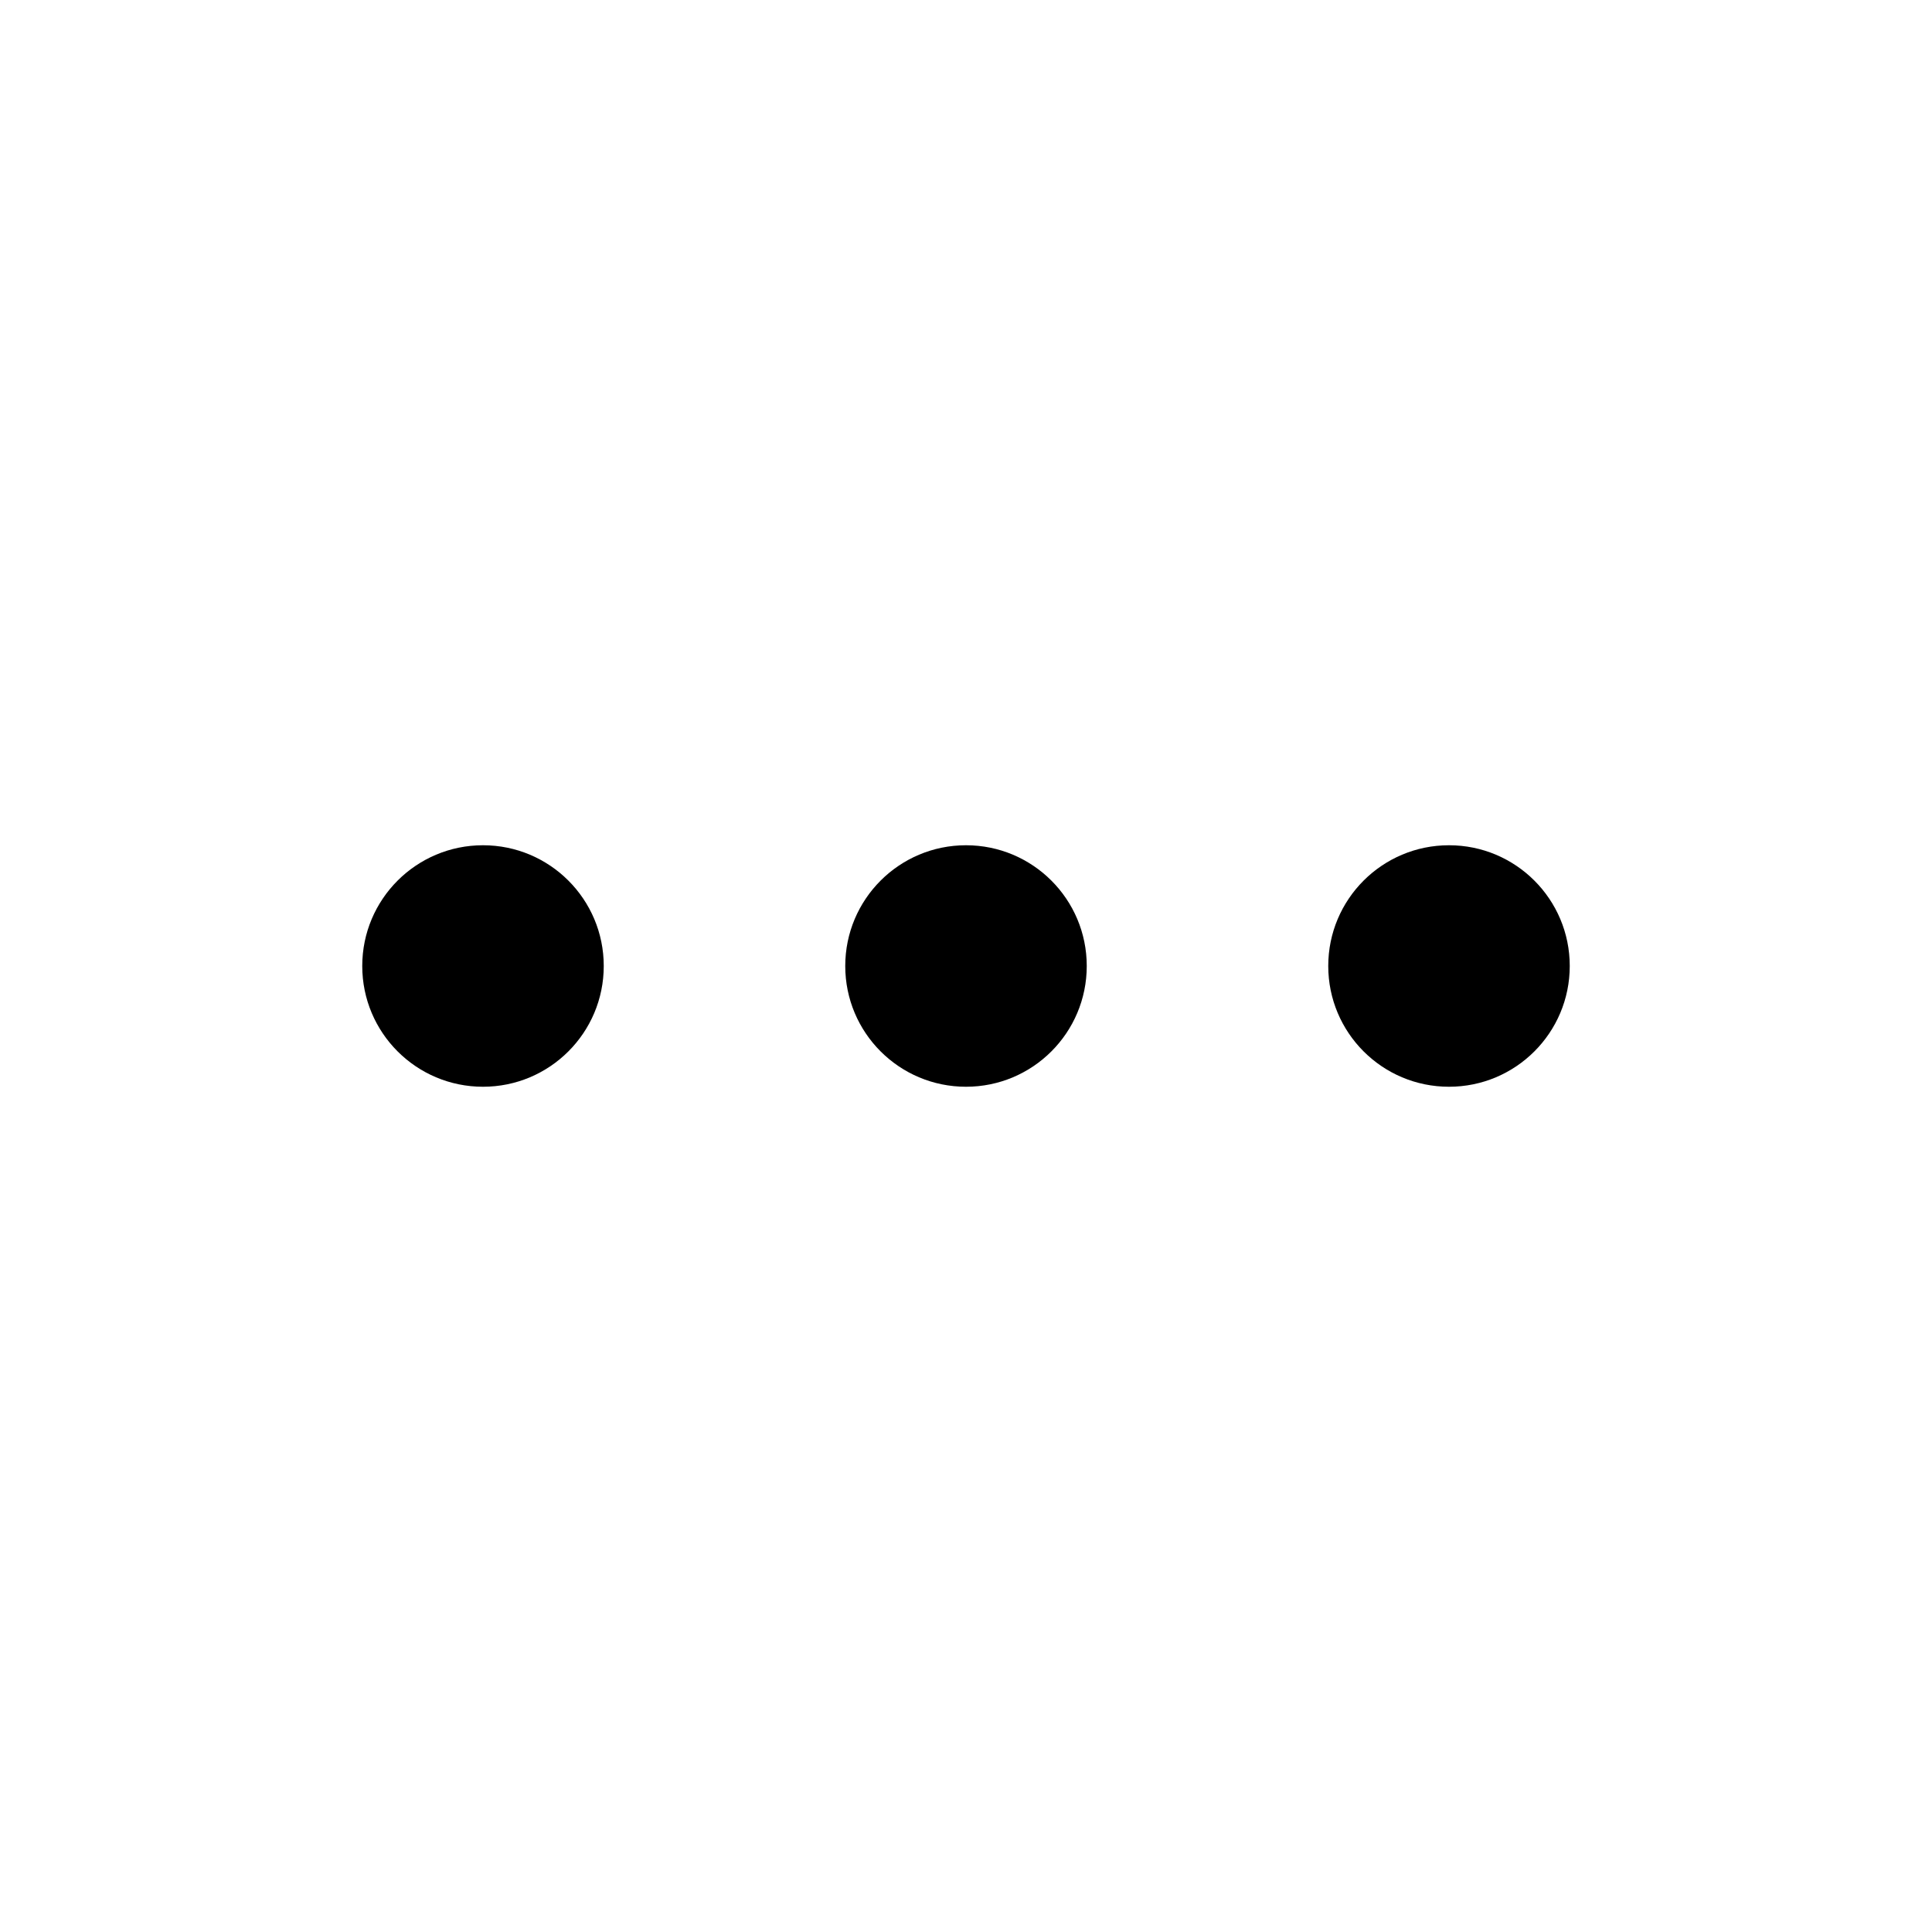
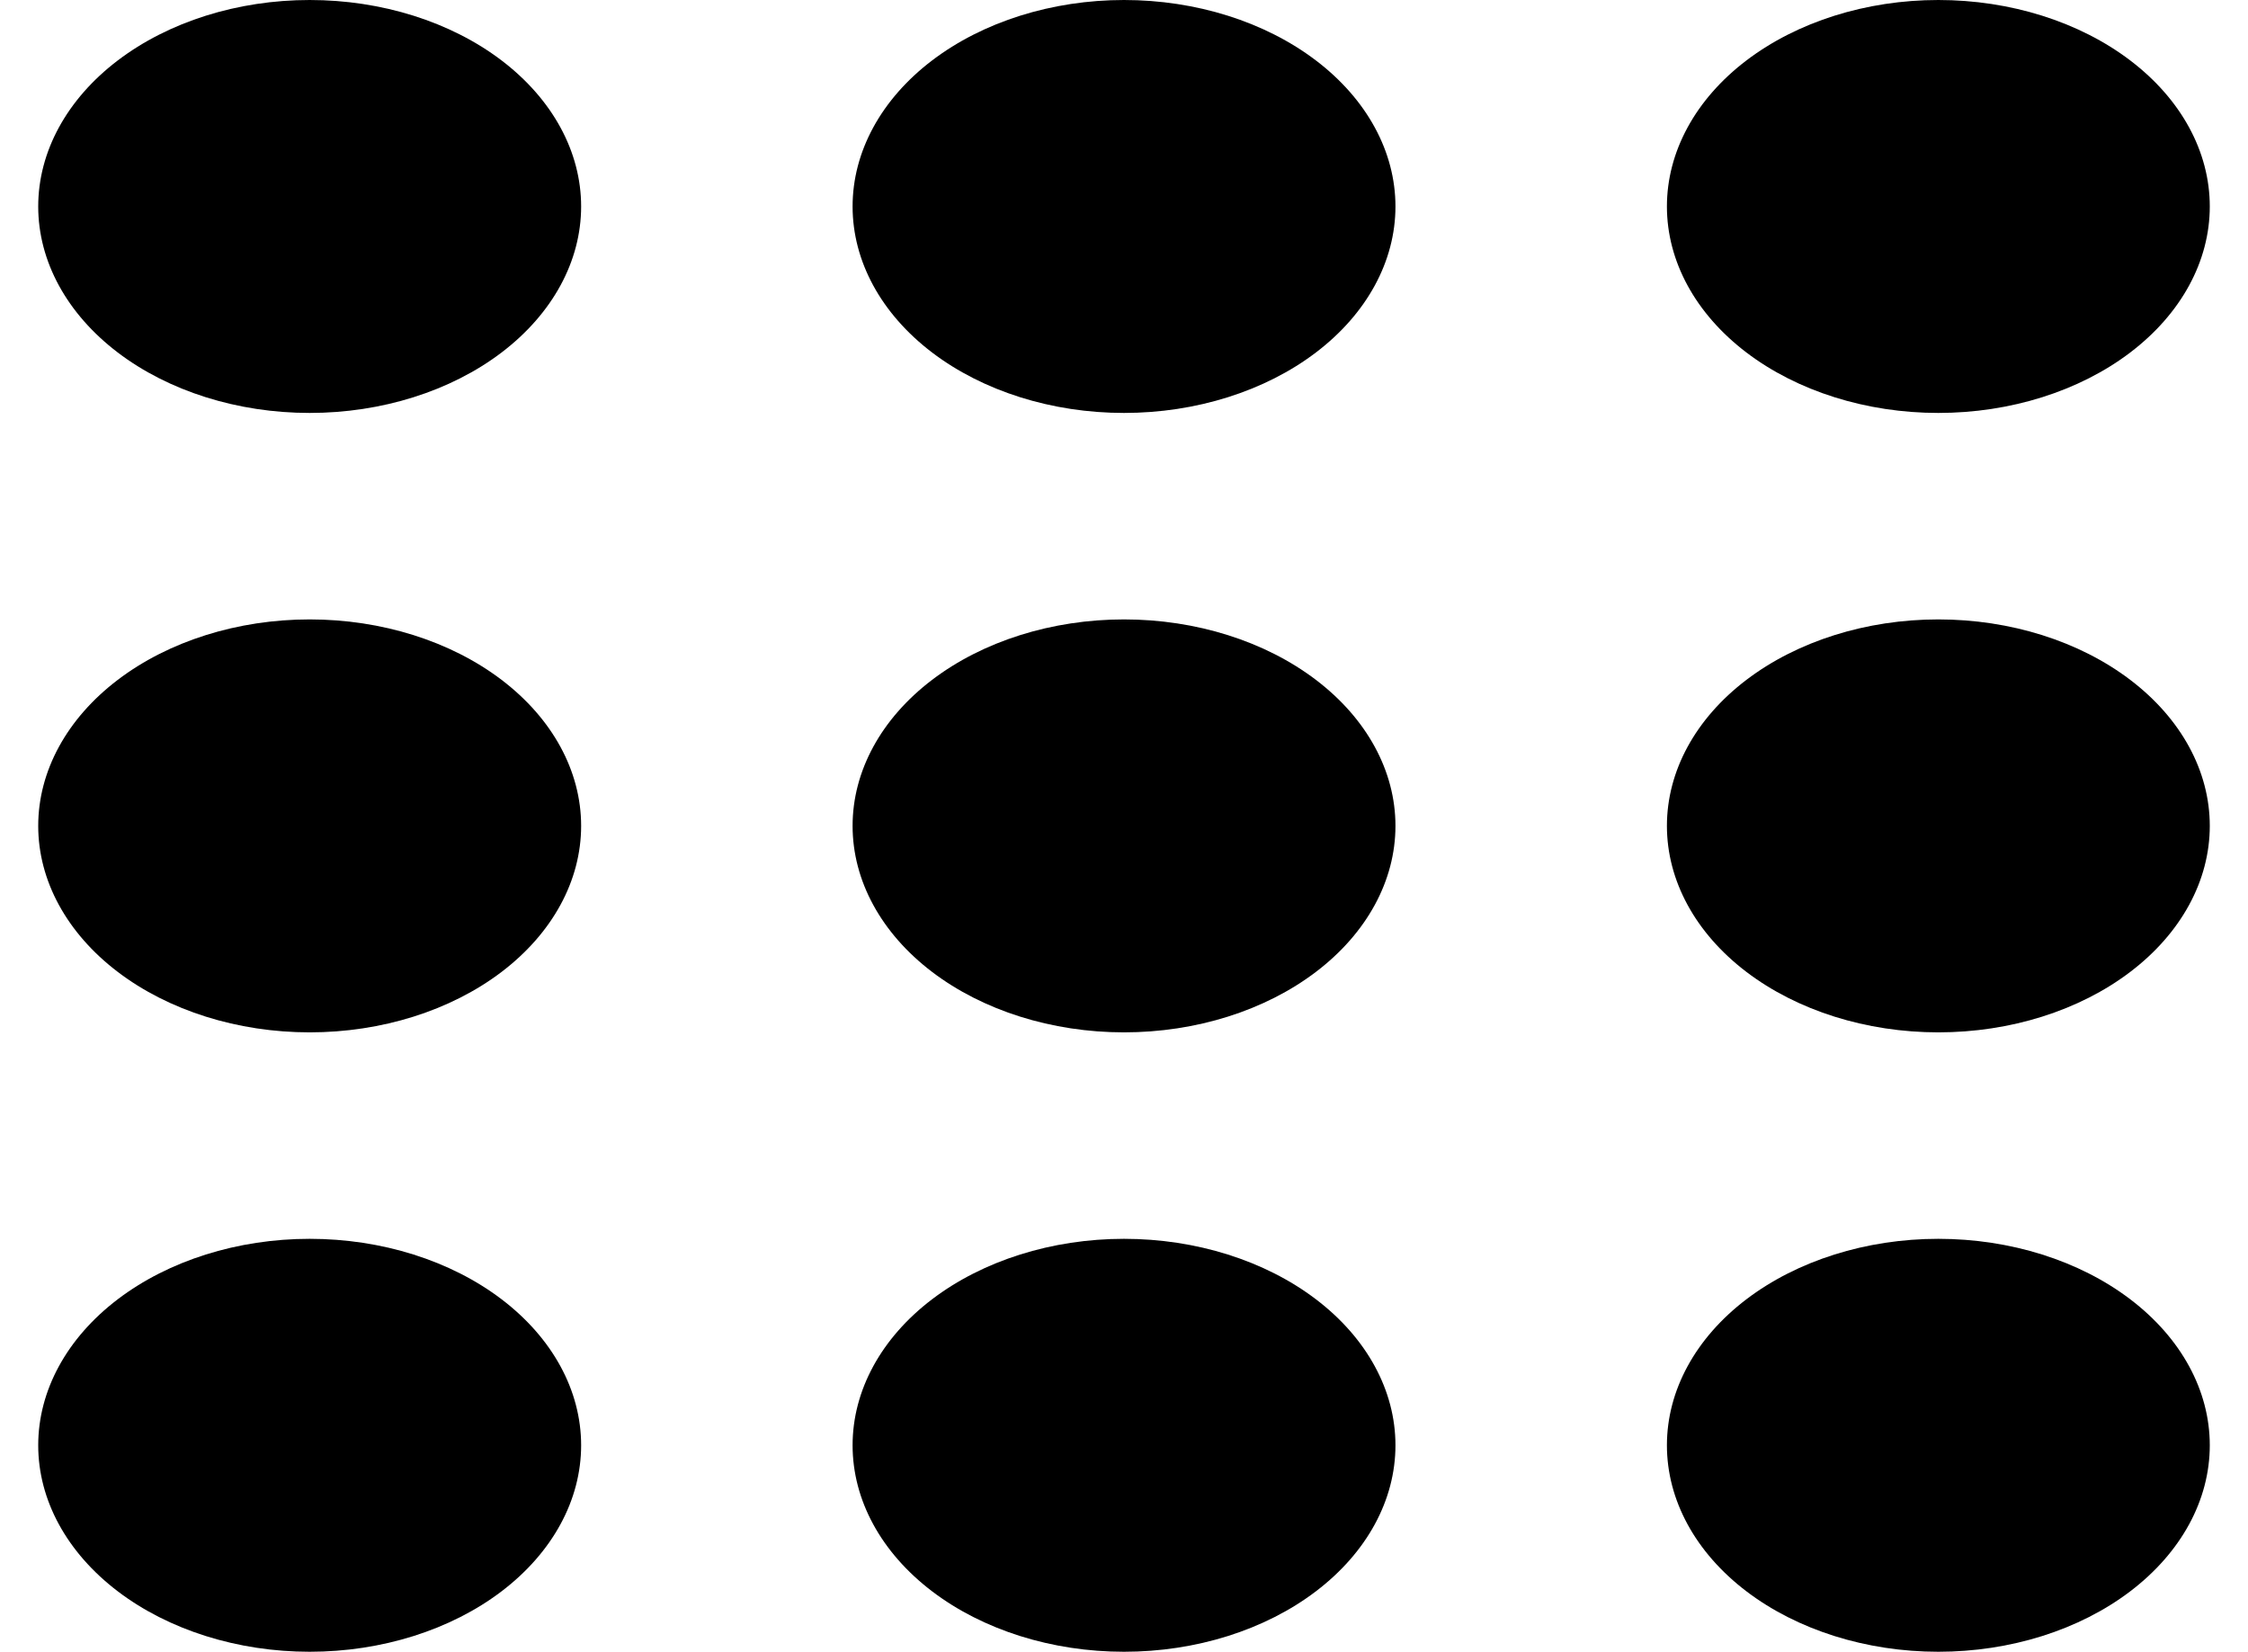
- <svg xmlns="http://www.w3.org/2000/svg" width="32" height="32" viewBox="0 0 32 32" fill="none">
-   <path d="M8 18C9.105 18 10 17.105 10 16C10 14.895 9.105 14 8 14C6.895 14 6 14.895 6 16C6 17.105 6.895 18 8 18Z" fill="black" />
-   <path d="M16 18C17.105 18 18 17.105 18 16C18 14.895 17.105 14 16 14C14.895 14 14 14.895 14 16C14 17.105 14.895 18 16 18Z" fill="black" />
-   <path d="M24 18C25.105 18 26 17.105 26 16C26 14.895 25.105 14 24 14C22.895 14 22 14.895 22 16C22 17.105 22.895 18 24 18Z" fill="black" />
+ <svg xmlns="http://www.w3.org/2000/svg" width="49" height="36" viewBox="0 0 49 36" fill="none">
+   <path d="M12.667 4.5C12.667 5.693 12.043 6.838 10.934 7.682C9.824 8.526 8.319 9 6.75 9C5.181 9 3.676 8.526 2.566 7.682C1.457 6.838 0.833 5.693 0.833 4.5C0.833 3.307 1.457 2.162 2.566 1.318C3.676 0.474 5.181 0 6.75 0C8.319 0 9.824 0.474 10.934 1.318C12.043 2.162 12.667 3.307 12.667 4.5V4.5Z" fill="black" />
+   <path d="M12.667 18C12.667 19.194 12.043 20.338 10.934 21.182C9.824 22.026 8.319 22.5 6.75 22.5C5.181 22.5 3.676 22.026 2.566 21.182C1.457 20.338 0.833 19.194 0.833 18C0.833 16.806 1.457 15.662 2.566 14.818C3.676 13.974 5.181 13.5 6.75 13.5C8.319 13.5 9.824 13.974 10.934 14.818C12.043 15.662 12.667 16.806 12.667 18Z" fill="black" />
+   <path d="M6.75 36C8.319 36 9.824 35.526 10.934 34.682C12.043 33.838 12.667 32.694 12.667 31.5C12.667 30.306 12.043 29.162 10.934 28.318C9.824 27.474 8.319 27 6.75 27C5.181 27 3.676 27.474 2.566 28.318C1.457 29.162 0.833 30.306 0.833 31.5C0.833 32.694 1.457 33.838 2.566 34.682C3.676 35.526 5.181 36 6.75 36V36Z" fill="black" />
+   <path d="M30.417 4.5C30.417 5.693 29.794 6.838 28.684 7.682C27.574 8.526 26.069 9 24.5 9C22.931 9 21.426 8.526 20.316 7.682C19.207 6.838 18.584 5.693 18.584 4.5C18.584 3.307 19.207 2.162 20.316 1.318C21.426 0.474 22.931 0 24.5 0C26.069 0 27.574 0.474 28.684 1.318C29.794 2.162 30.417 3.307 30.417 4.5V4.5Z" fill="black" />
+   <path d="M24.5 22.5C26.069 22.5 27.574 22.026 28.684 21.182C29.794 20.338 30.417 19.194 30.417 18C30.417 16.806 29.794 15.662 28.684 14.818C27.574 13.974 26.069 13.5 24.5 13.5C22.931 13.5 21.426 13.974 20.316 14.818C19.207 15.662 18.584 16.806 18.584 18C18.584 19.194 19.207 20.338 20.316 21.182C21.426 22.026 22.931 22.5 24.5 22.5Z" fill="black" />
+   <path d="M30.417 31.5C30.417 32.694 29.794 33.838 28.684 34.682C27.574 35.526 26.069 36 24.5 36C22.931 36 21.426 35.526 20.316 34.682C19.207 33.838 18.584 32.694 18.584 31.5C18.584 30.306 19.207 29.162 20.316 28.318C21.426 27.474 22.931 27 24.5 27C26.069 27 27.574 27.474 28.684 28.318C29.794 29.162 30.417 30.306 30.417 31.5V31.5Z" fill="black" />
+   <path d="M42.25 9C43.819 9 45.324 8.526 46.434 7.682C47.544 6.838 48.167 5.693 48.167 4.5C48.167 3.307 47.544 2.162 46.434 1.318C45.324 0.474 43.819 0 42.25 0C40.681 0 39.176 0.474 38.066 1.318C36.957 2.162 36.334 3.307 36.334 4.5C36.334 5.693 36.957 6.838 38.066 7.682C39.176 8.526 40.681 9 42.25 9V9Z" fill="black" />
+   <path d="M48.167 18C48.167 19.194 47.544 20.338 46.434 21.182C45.324 22.026 43.819 22.5 42.25 22.5C40.681 22.5 39.176 22.026 38.066 21.182C36.957 20.338 36.334 19.194 36.334 18C36.334 16.806 36.957 15.662 38.066 14.818C39.176 13.974 40.681 13.5 42.25 13.5C43.819 13.5 45.324 13.974 46.434 14.818C47.544 15.662 48.167 16.806 48.167 18Z" fill="black" />
+   <path d="M42.25 36C43.819 36 45.324 35.526 46.434 34.682C47.544 33.838 48.167 32.694 48.167 31.5C48.167 30.306 47.544 29.162 46.434 28.318C45.324 27.474 43.819 27 42.25 27C40.681 27 39.176 27.474 38.066 28.318C36.957 29.162 36.334 30.306 36.334 31.5C36.334 32.694 36.957 33.838 38.066 34.682C39.176 35.526 40.681 36 42.25 36V36Z" fill="black" />
</svg>
